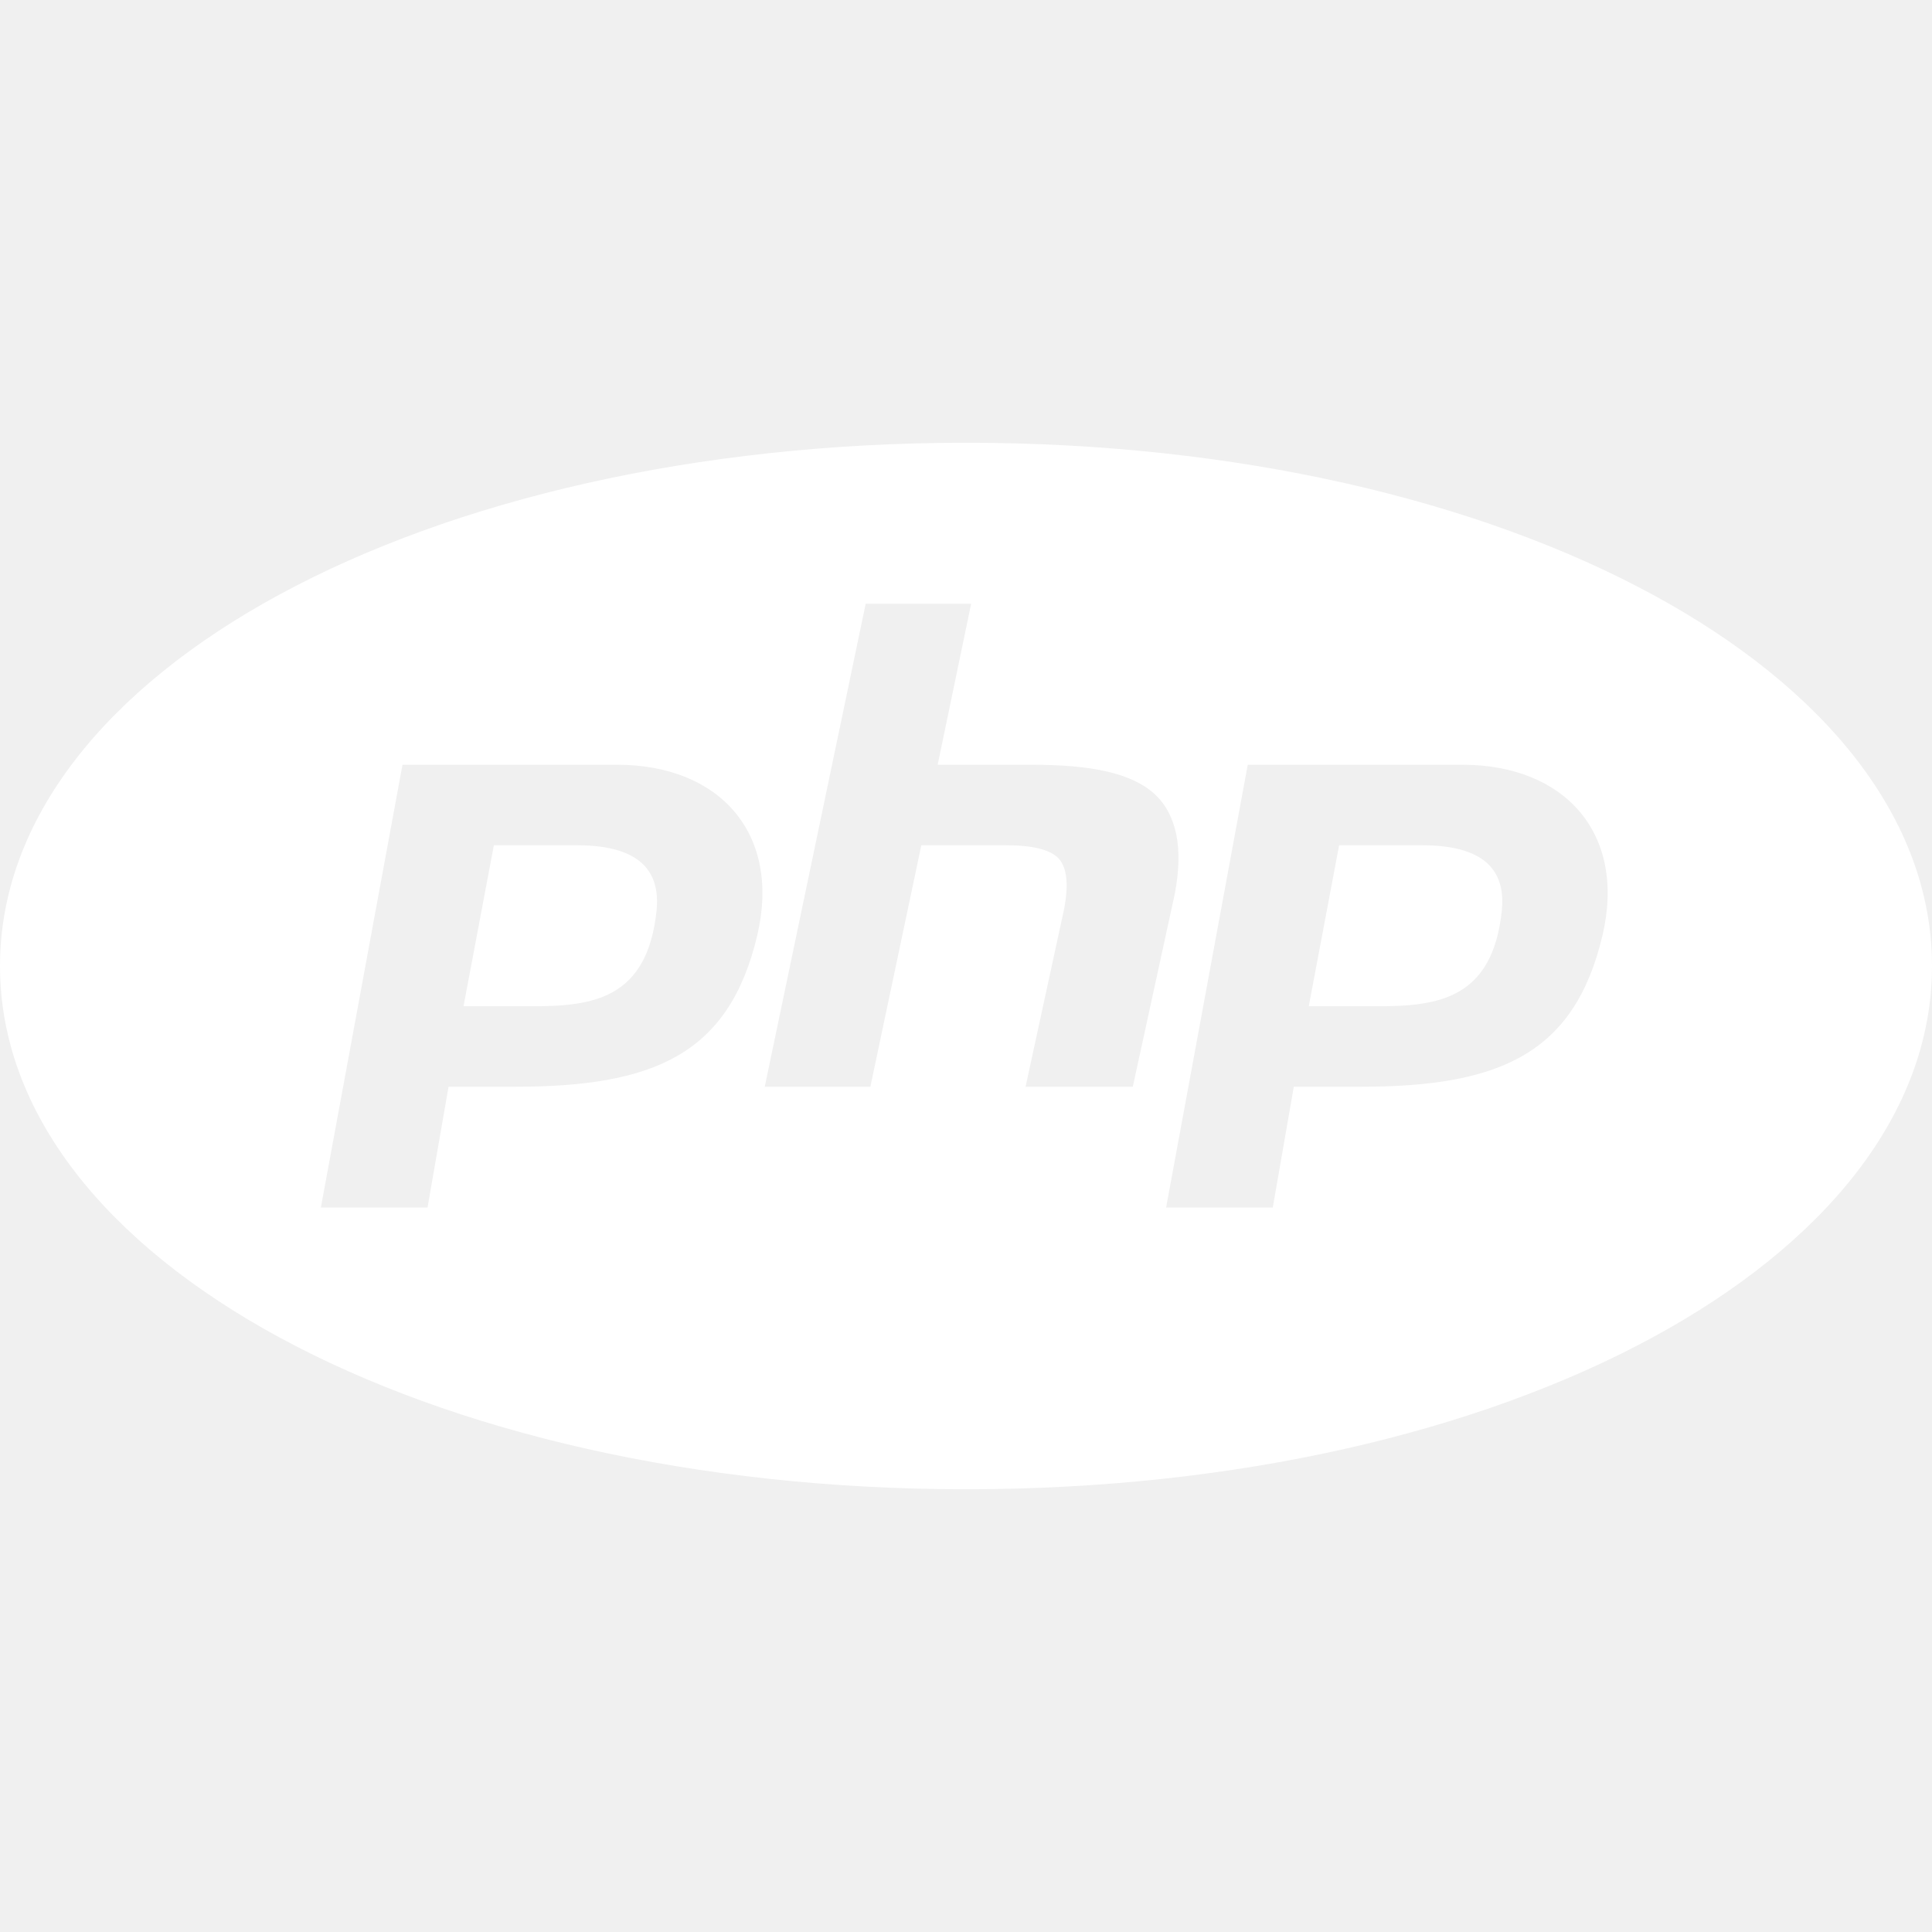
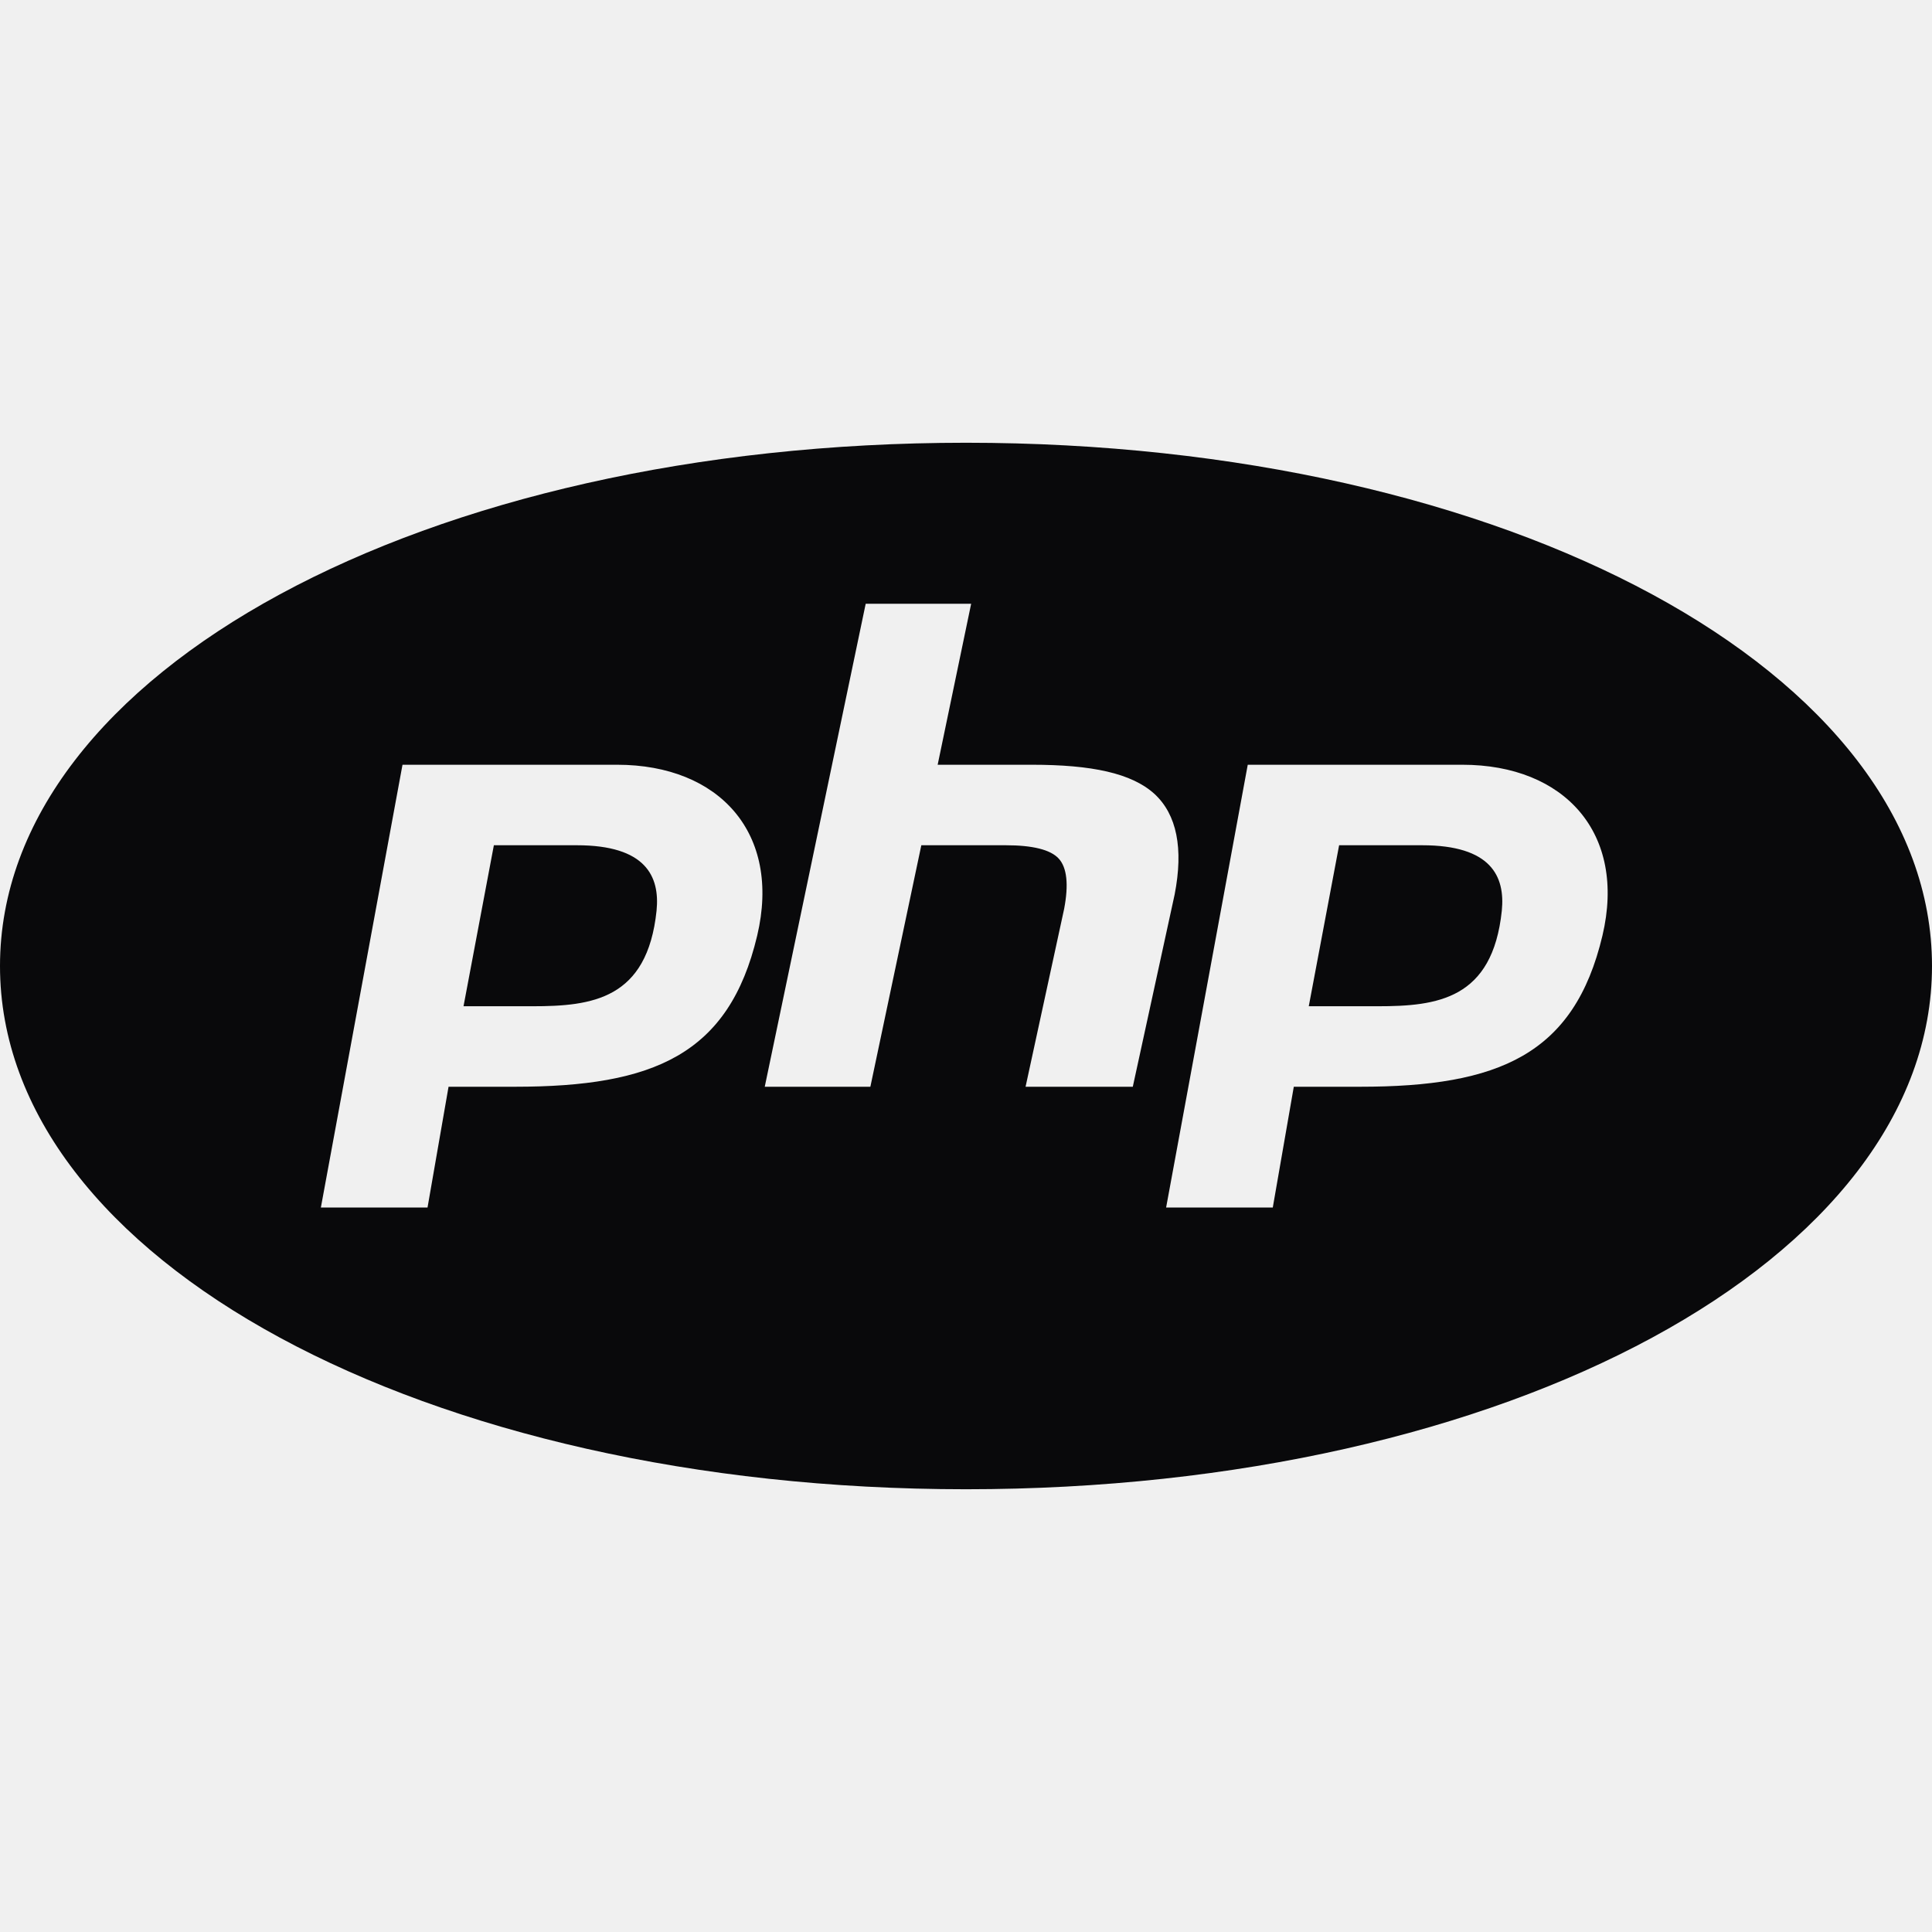
<svg xmlns="http://www.w3.org/2000/svg" width="40" height="40" viewBox="0 0 24 24">
-   <path fill="#ffffff" d="M12 5.5C5.271 5.5 0 8.355 0 12s5.271 6.5 12 6.5s12-2.855 12-6.5s-5.271-6.5-12-6.5Zm-1.246 2h1.31l-.416 2h1.17c.742 0 1.24.104 1.524.363c.277.256.361.676.25 1.248l-.52 2.389H12.74l.479-2.209c.058-.303.035-.514-.067-.625c-.101-.111-.324-.166-.658-.166h-1.049l-.633 3H9.5l1.254-6ZM5 9.5h2.666c1.271 0 2.041.852 1.74 2.123C9.056 13.1 8.12 13.5 6.396 13.5h-.824L5.311 15H3.986L5 9.5Zm10.5 0h2.666c1.271 0 2.041.852 1.74 2.123c-.35 1.477-1.287 1.877-3.01 1.877h-.824l-.261 1.5h-1.325L15.5 9.5Zm-9.365 1l-.377 2h.855c.74 0 1.428-.084 1.543-1.187c.043-.428-.135-.813-.99-.813H6.135Zm10.5 0l-.377 2h.855c.74 0 1.428-.084 1.543-1.187c.043-.428-.134-.813-.99-.813h-1.031Z" style="fill: rgb(255, 255, 255);" />
+   <path fill="#09090b" d="M12 5.5C5.271 5.5 0 8.355 0 12s5.271 6.5 12 6.5s12-2.855 12-6.5s-5.271-6.5-12-6.5Zm-1.246 2h1.31l-.416 2h1.17c.742 0 1.24.104 1.524.363c.277.256.361.676.25 1.248l-.52 2.389H12.74l.479-2.209c.058-.303.035-.514-.067-.625c-.101-.111-.324-.166-.658-.166h-1.049l-.633 3H9.5l1.254-6ZM5 9.5h2.666c1.271 0 2.041.852 1.74 2.123C9.056 13.1 8.12 13.5 6.396 13.5h-.824L5.311 15H3.986L5 9.5Zm10.5 0h2.666c1.271 0 2.041.852 1.74 2.123c-.35 1.477-1.287 1.877-3.01 1.877h-.824l-.261 1.5h-1.325L15.5 9.5Zm-9.365 1l-.377 2h.855c.74 0 1.428-.084 1.543-1.187c.043-.428-.135-.813-.99-.813H6.135Zm10.5 0l-.377 2h.855c.74 0 1.428-.084 1.543-1.187c.043-.428-.134-.813-.99-.813h-1.031Z" />
</svg>
